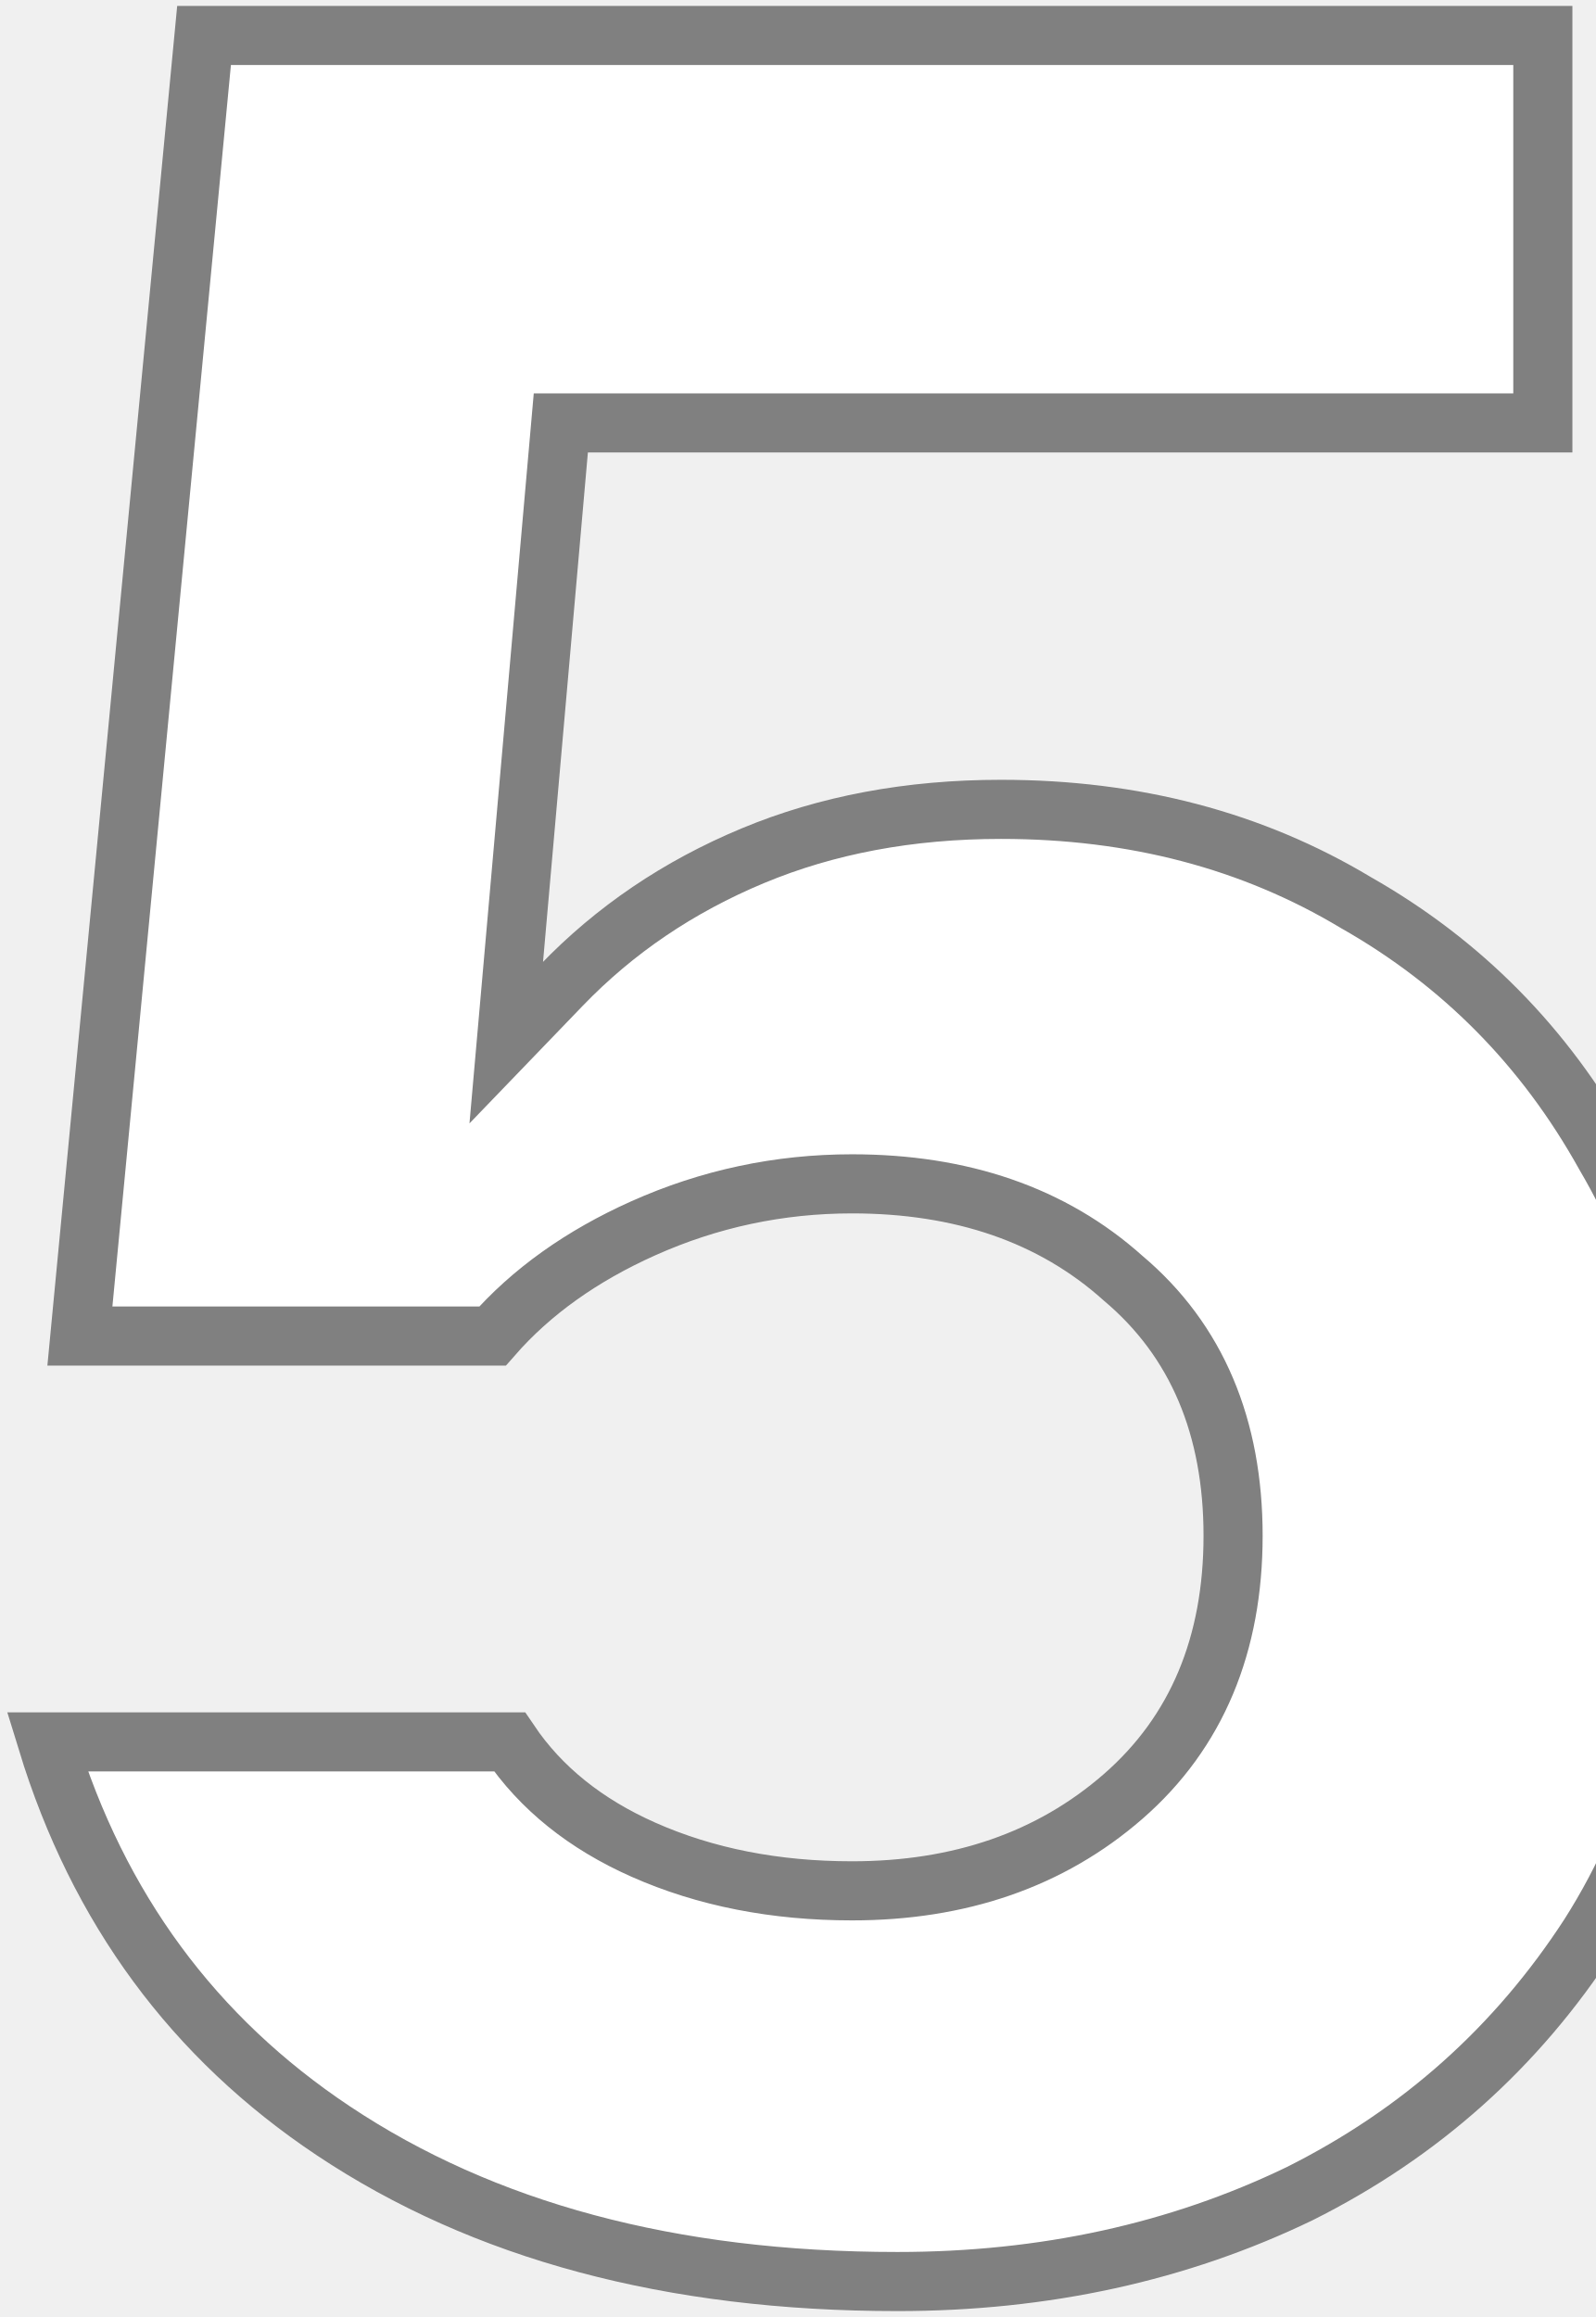
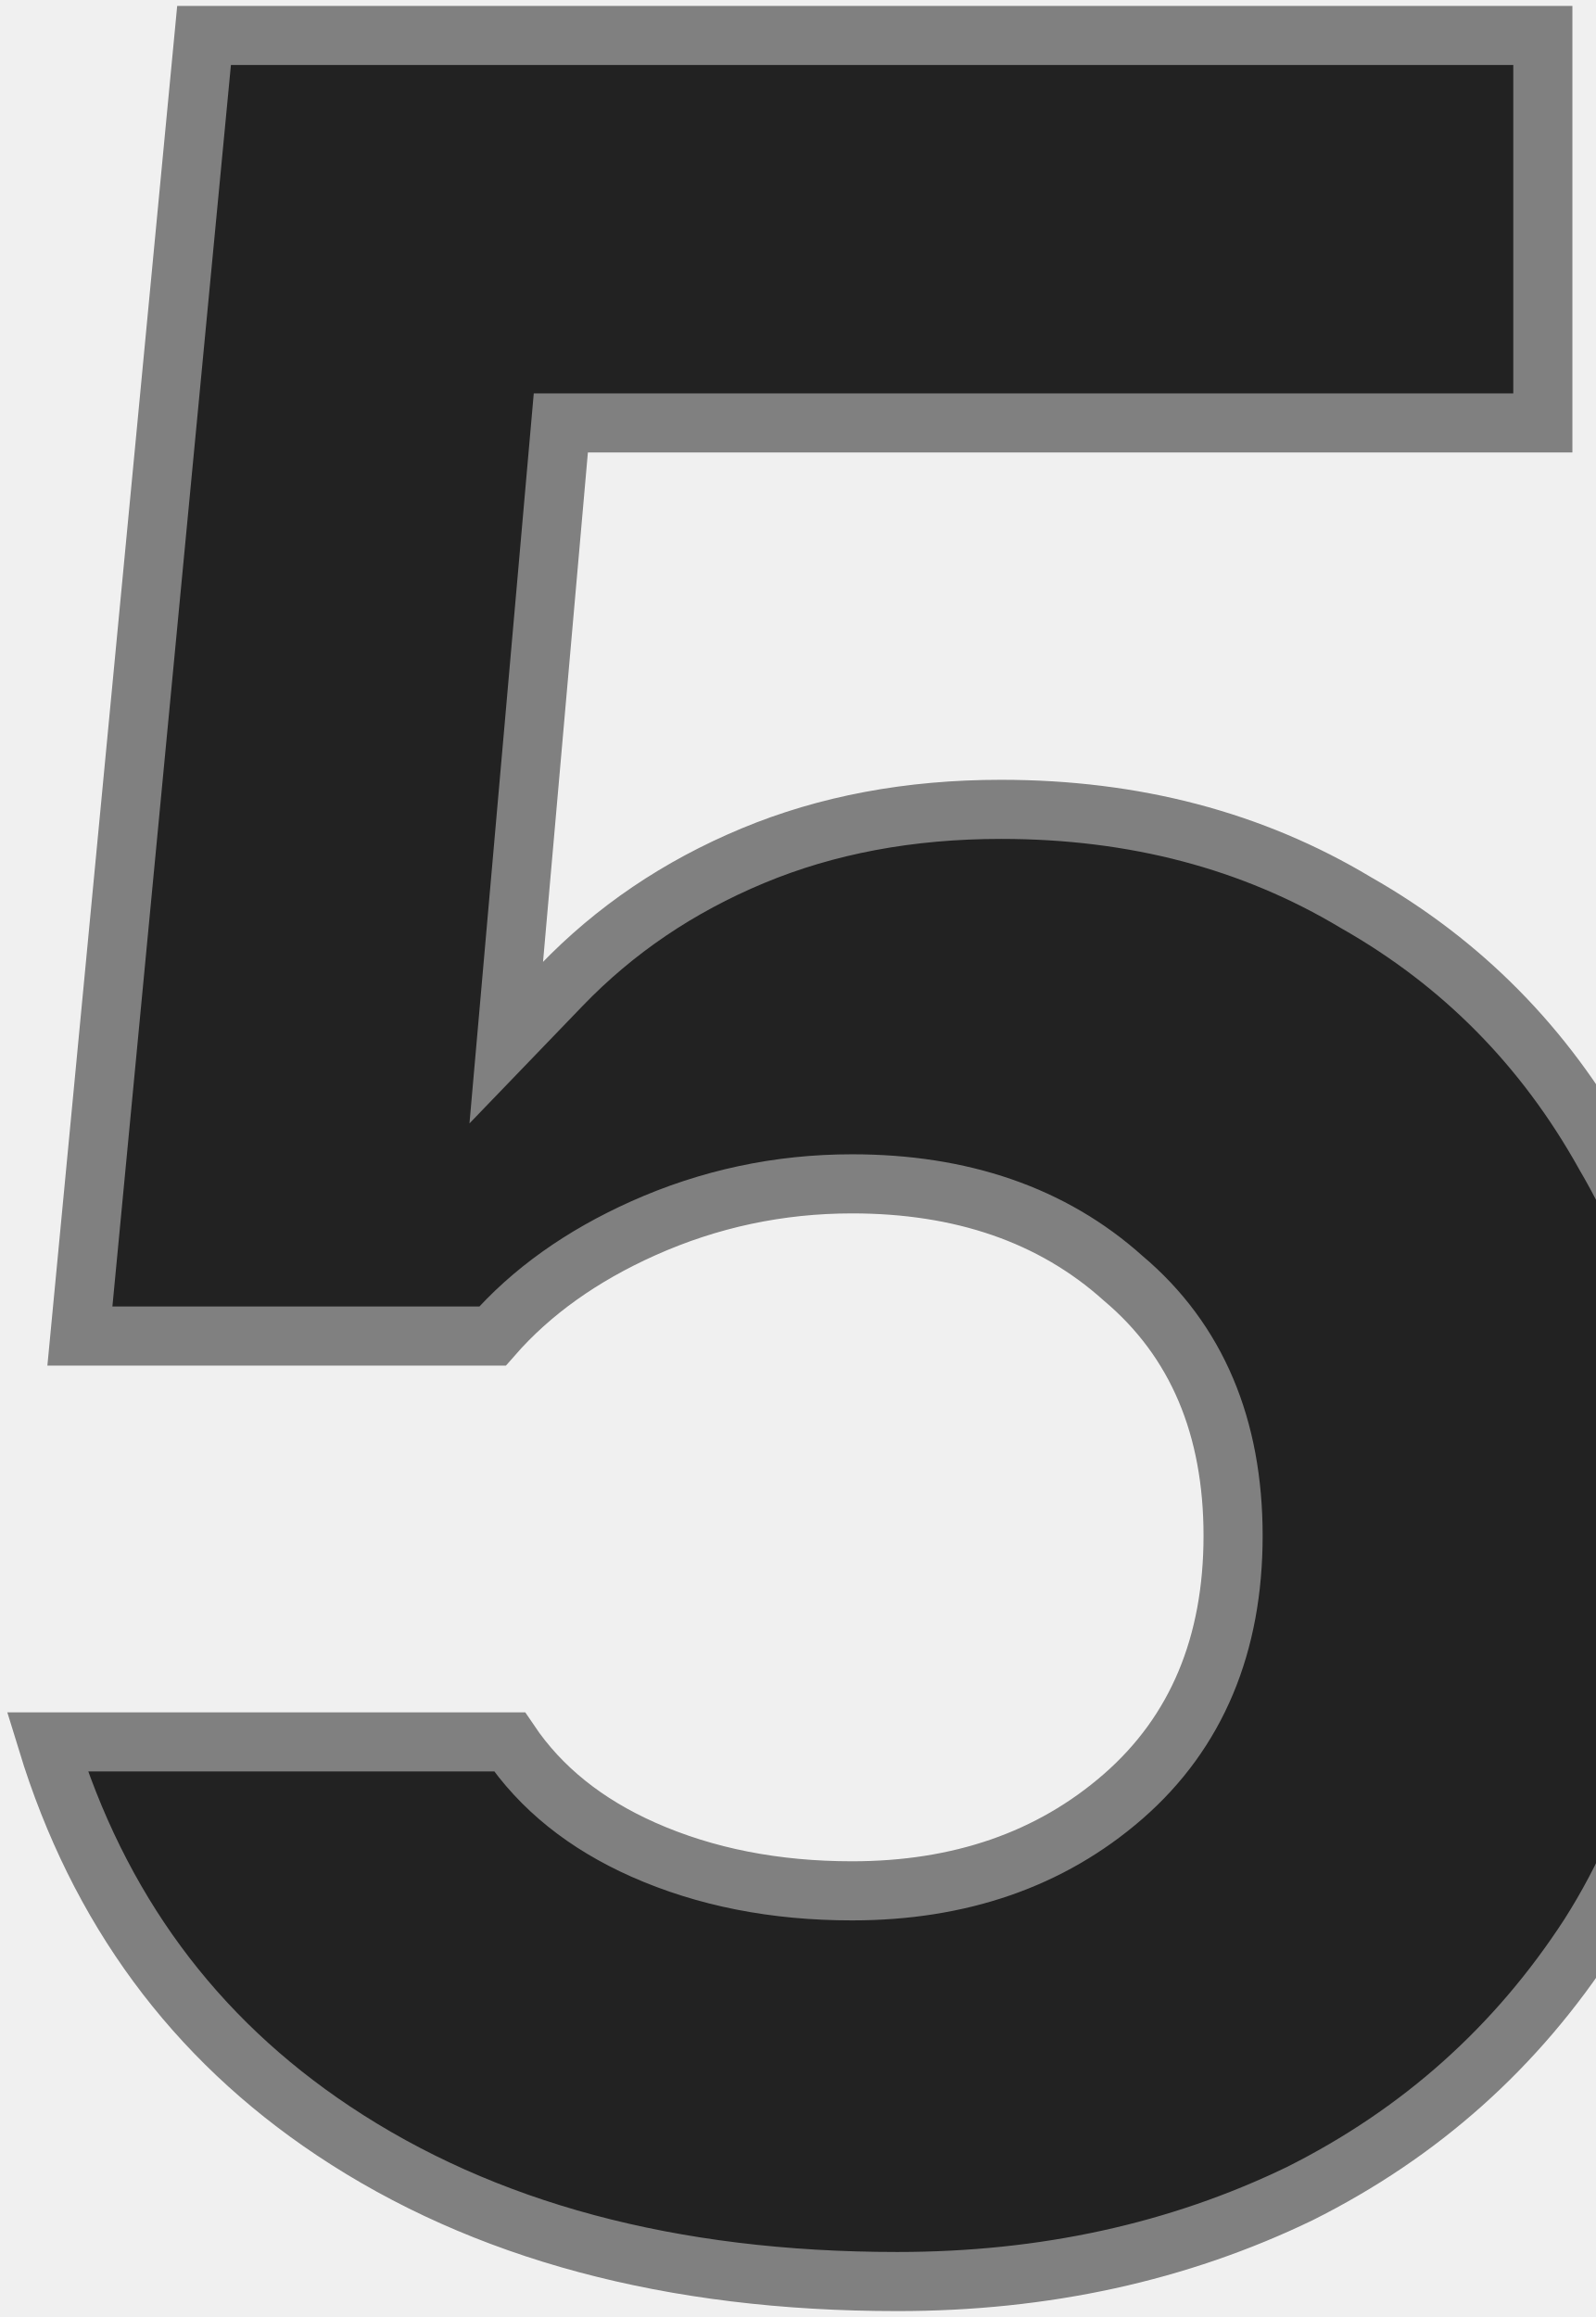
<svg xmlns="http://www.w3.org/2000/svg" width="135" height="196" viewBox="0 0 135 196" fill="currentColor">
-   <path d="M17.261 3H130.508V35.776H49.615H47.44L47.249 37.942L43.414 81.494L42.824 88.196L47.491 83.35C52.004 78.663 57.39 75.01 63.676 72.391C69.925 69.786 76.914 68.465 84.675 68.465C95.975 68.465 105.953 71.108 114.679 76.343L114.703 76.358L114.727 76.371C123.657 81.449 130.652 88.528 135.74 97.65L135.753 97.674L135.766 97.698C141.003 106.599 143.656 116.947 143.656 128.815C143.656 142.503 140.549 154.092 134.446 163.688C128.29 173.182 120.128 180.469 109.922 185.574C99.685 190.514 88.36 193 75.91 193C56.728 193 40.871 188.7 28.198 180.251C16.38 172.373 8.317 161.442 4 147.351H43.103C45.755 151.284 49.562 154.307 54.402 156.459C59.679 158.804 65.584 159.95 72.075 159.95C81.144 159.95 88.845 157.331 95 151.97C101.256 146.522 104.306 139.07 104.306 129.91C104.306 120.768 101.265 113.395 94.998 108.122C89.008 102.746 81.294 100.144 72.075 100.144C65.899 100.144 59.998 101.401 54.395 103.913C49.217 106.235 44.949 109.258 41.662 113.019H6.758L17.261 3Z" fill="#fff" stroke="#808080" stroke-width="5" />
+   <path d="M17.261 3H130.508V35.776H49.615H47.44L47.249 37.942L43.414 81.494L42.824 88.196L47.491 83.35C52.004 78.663 57.39 75.01 63.676 72.391C69.925 69.786 76.914 68.465 84.675 68.465C95.975 68.465 105.953 71.108 114.679 76.343L114.703 76.358L114.727 76.371C123.657 81.449 130.652 88.528 135.74 97.65L135.753 97.674L135.766 97.698C141.003 106.599 143.656 116.947 143.656 128.815C143.656 142.503 140.549 154.092 134.446 163.688C128.29 173.182 120.128 180.469 109.922 185.574C99.685 190.514 88.36 193 75.91 193C56.728 193 40.871 188.7 28.198 180.251C16.38 172.373 8.317 161.442 4 147.351H43.103C45.755 151.284 49.562 154.307 54.402 156.459C59.679 158.804 65.584 159.95 72.075 159.95C81.144 159.95 88.845 157.331 95 151.97C101.256 146.522 104.306 139.07 104.306 129.91C104.306 120.768 101.265 113.395 94.998 108.122C89.008 102.746 81.294 100.144 72.075 100.144C65.899 100.144 59.998 101.401 54.395 103.913C49.217 106.235 44.949 109.258 41.662 113.019H6.758L17.261 3Z" fill="#222" stroke="#808080" stroke-width="5" />
</svg>
